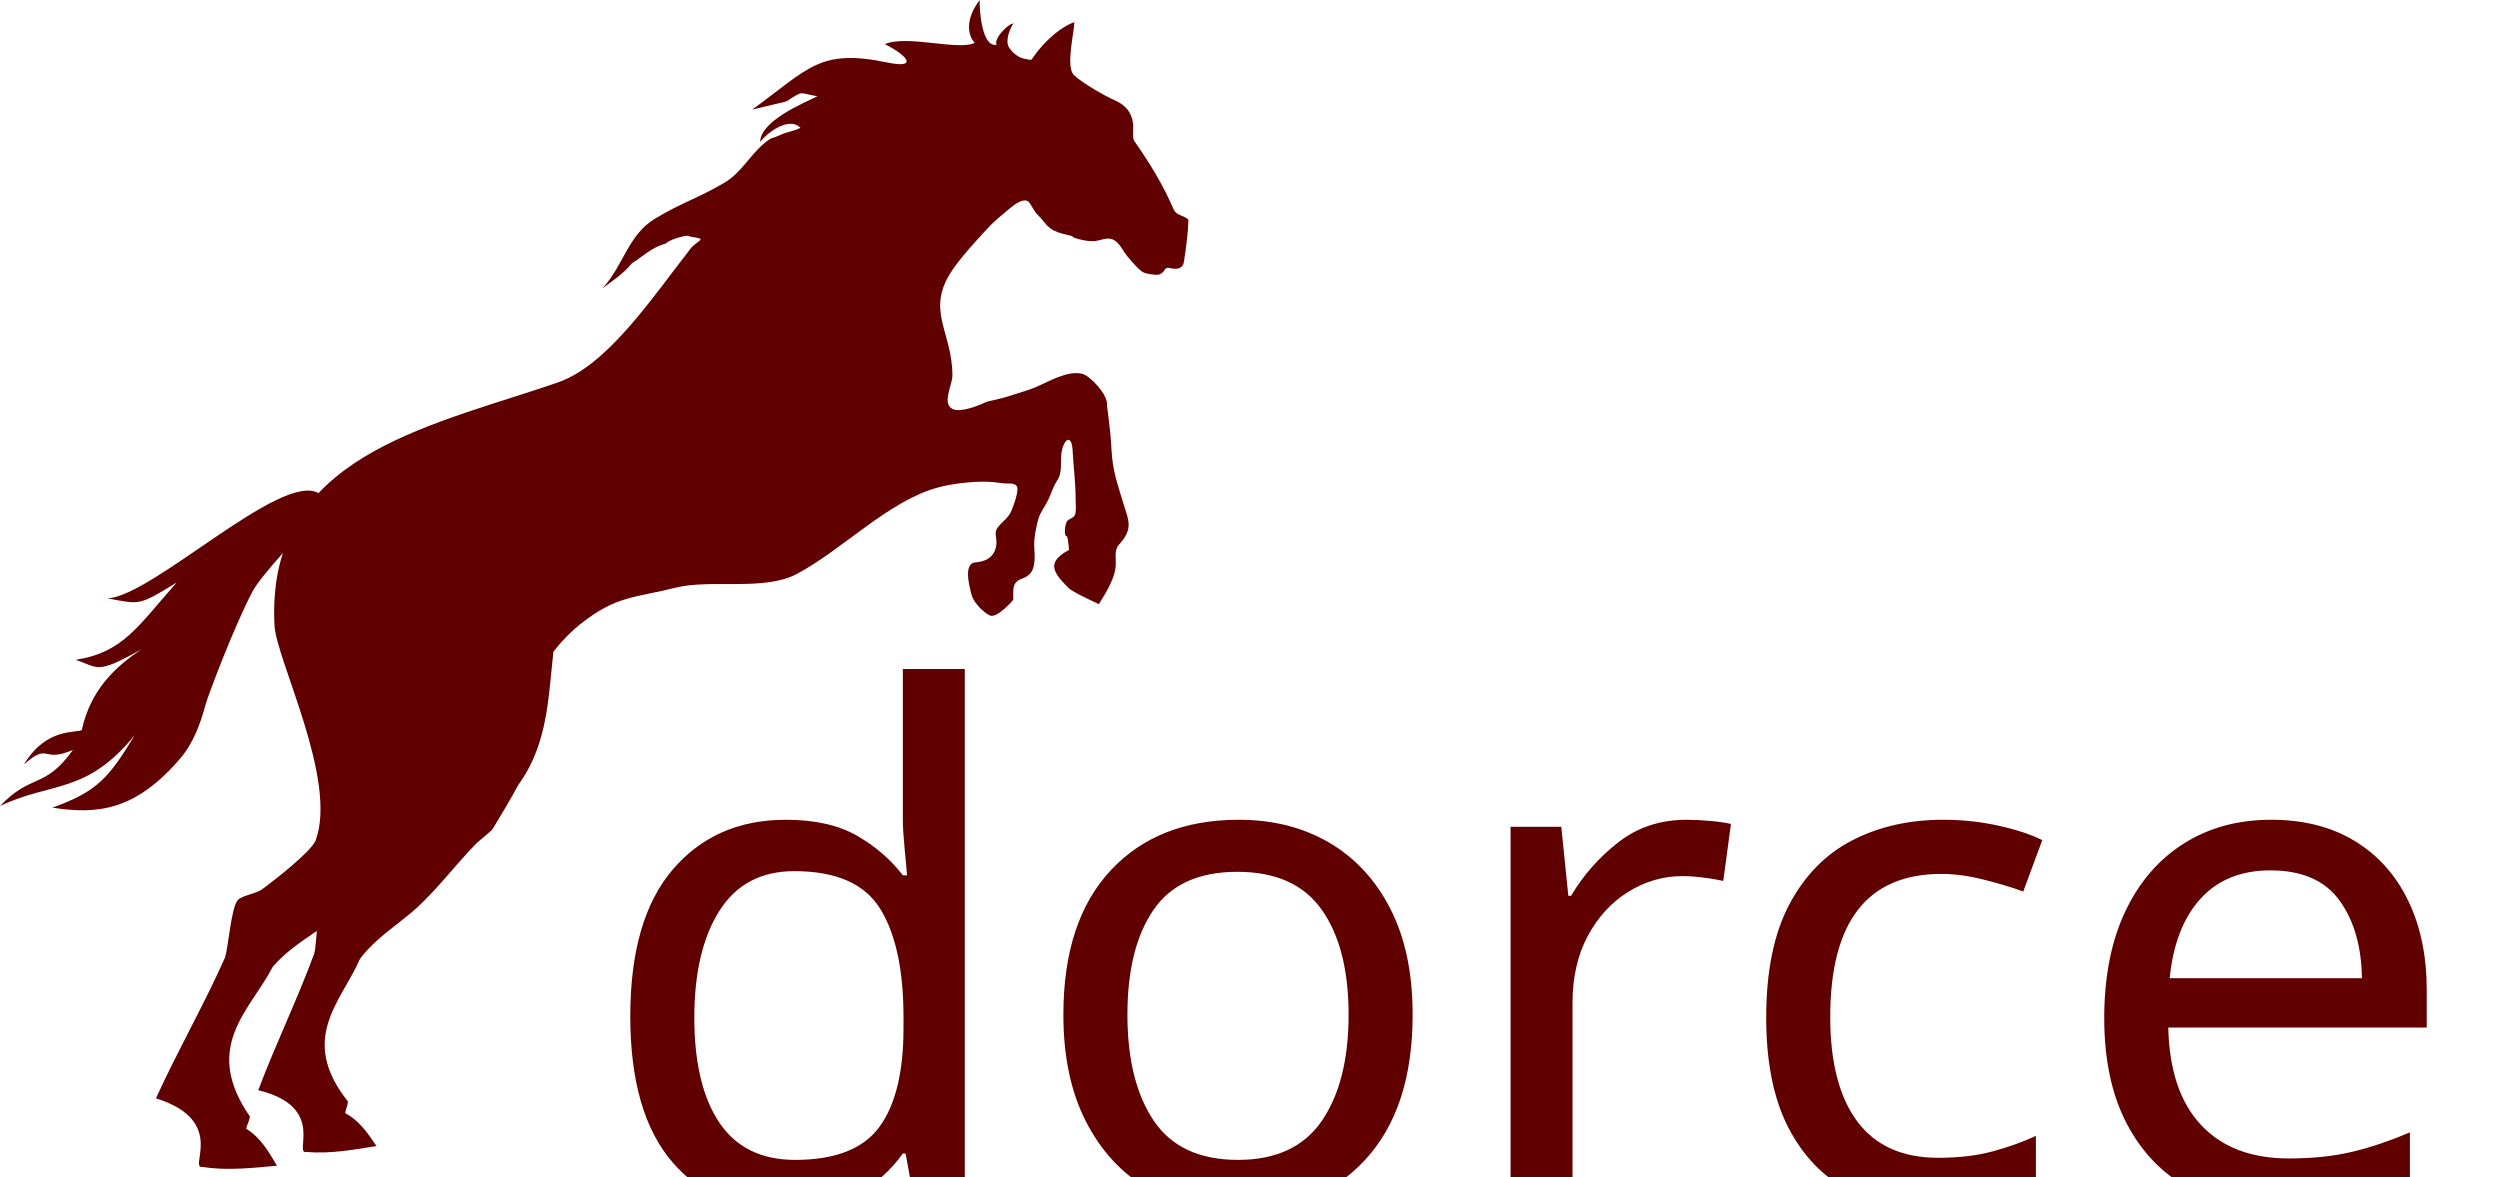
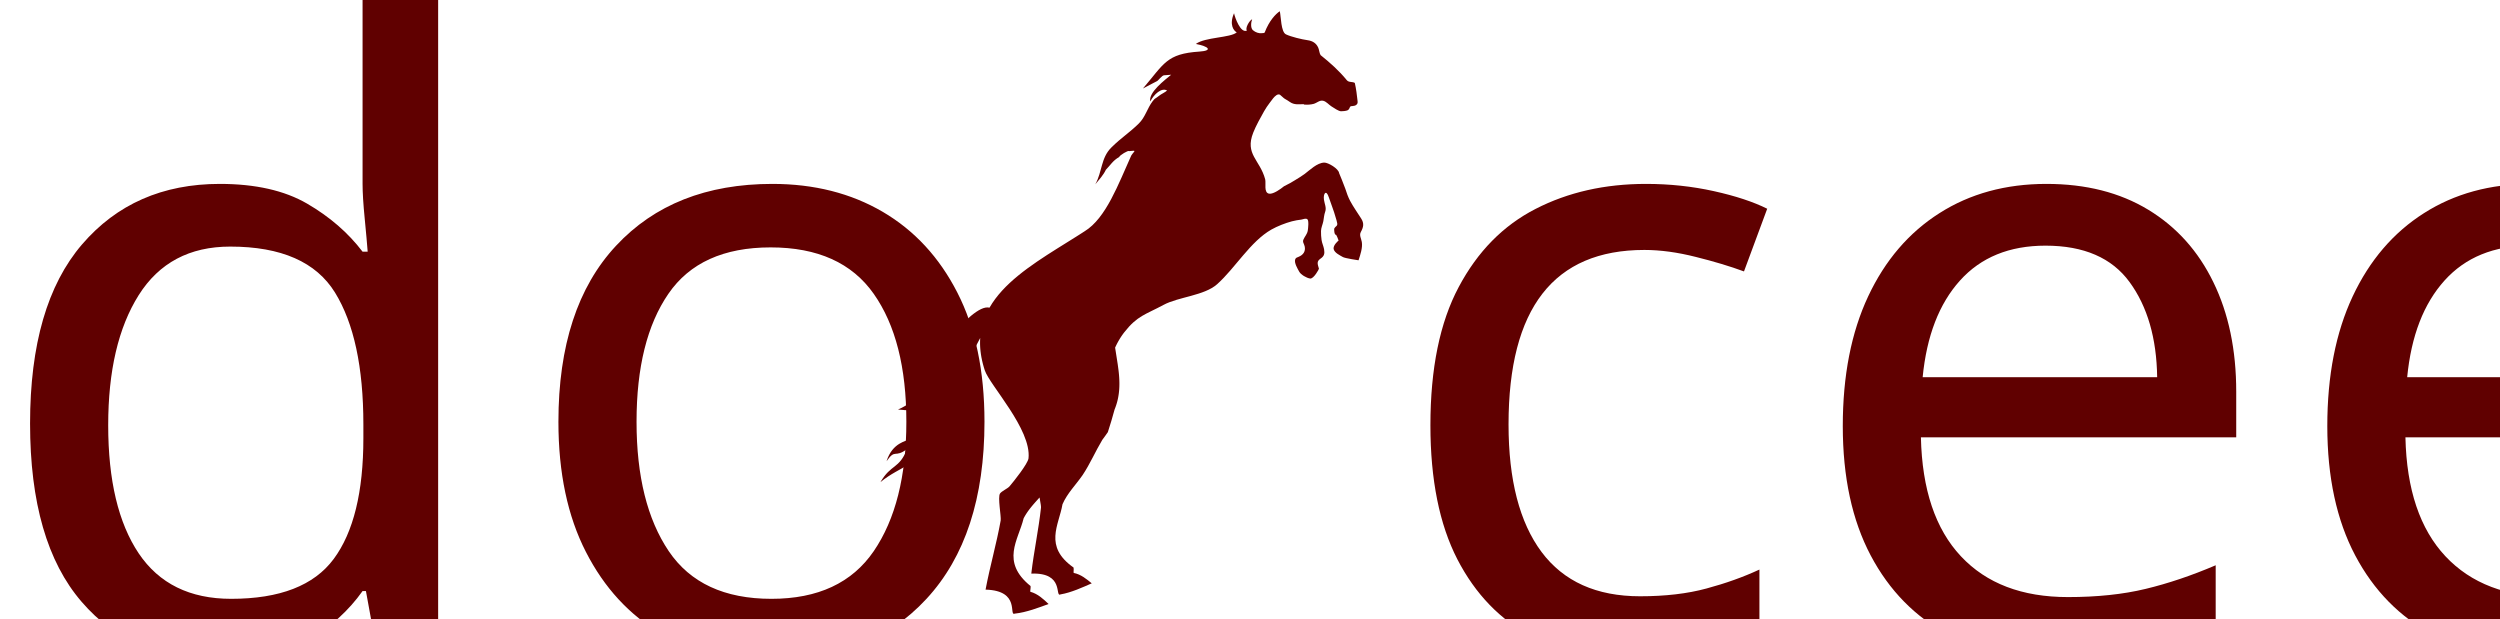
- <svg xmlns="http://www.w3.org/2000/svg" width="355px" height="167px" viewBox="0 0 355 167" version="1.1">
-   <g id="Page-1" stroke="none" stroke-width="1" fill="none" fill-rule="evenodd">
-     <g id="horse-4" fill="#600000">
-       <text id="dorcee-copy-3" font-family="Andalus" font-size="100" font-weight="normal">
-         <tspan x="84" y="171">dorcee</tspan>
+ <svg xmlns="http://www.w3.org/2000/svg" width="291px" height="72px" viewBox="0 0 291 72" version="1.1">
+   <g id="dorceeHorse-+-Logo" stroke="none" stroke-width="1" fill="none" fill-rule="evenodd">
+     <g id="finalHorse" transform="translate(-2, -34)" fill="#600000">
+       <text id="cee" font-family="Andalus" font-size="100" font-weight="normal">
+         <tspan x="163" y="110">cee</tspan>
      </text>
-       <path d="M78.584,92.544 L78.584,92.544 C78.388,94.306 78.241,96.081 78.045,97.848 L78.041,97.88 C77.967,98.547 77.886,99.212 77.793,99.875 L77.791,99.889 C77.774,100.013 77.756,100.137 77.738,100.261 L77.731,100.306 C77.713,100.423 77.696,100.54 77.677,100.657 L77.672,100.69 C77.653,100.814 77.633,100.937 77.612,101.061 L77.597,101.153 C77.582,101.244 77.566,101.334 77.55,101.425 L77.528,101.551 L77.485,101.79 L77.462,101.914 C77.44,102.029 77.418,102.144 77.395,102.259 L77.379,102.342 C77.36,102.436 77.341,102.529 77.321,102.622 L77.297,102.737 C77.277,102.833 77.256,102.929 77.235,103.025 L77.221,103.087 C77.194,103.208 77.167,103.328 77.138,103.448 L77.118,103.531 C77.096,103.626 77.073,103.721 77.049,103.816 L77.023,103.918 C77.002,104.003 76.979,104.088 76.957,104.173 L76.927,104.289 C76.896,104.403 76.865,104.517 76.833,104.63 L76.814,104.697 C76.785,104.797 76.756,104.897 76.727,104.997 L76.701,105.082 C76.671,105.184 76.64,105.285 76.608,105.385 L76.59,105.442 C76.552,105.562 76.513,105.682 76.473,105.801 L76.452,105.863 C76.42,105.959 76.387,106.055 76.353,106.151 L76.312,106.266 C76.283,106.347 76.253,106.429 76.223,106.51 L76.184,106.617 C76.142,106.73 76.098,106.842 76.054,106.955 L76.025,107.028 C75.989,107.116 75.954,107.205 75.917,107.293 L75.86,107.429 C75.828,107.504 75.796,107.579 75.764,107.654 L75.716,107.763 C75.667,107.875 75.617,107.987 75.565,108.098 L75.54,108.152 C75.494,108.25 75.447,108.349 75.399,108.447 L75.356,108.536 C75.311,108.626 75.267,108.715 75.221,108.805 L75.178,108.889 C75.12,109.001 75.061,109.113 75.001,109.225 L74.997,109.232 L74.989,109.247 C74.932,109.353 74.873,109.459 74.813,109.566 L74.757,109.663 C74.71,109.745 74.662,109.828 74.613,109.91 L74.554,110.009 C74.489,110.118 74.422,110.228 74.354,110.337 L74.352,110.34 L74.341,110.357 C74.276,110.46 74.21,110.563 74.143,110.666 L74.075,110.768 C74.024,110.846 73.971,110.924 73.918,111.002 L73.845,111.107 C73.771,111.215 73.695,111.322 73.618,111.429 C72.431,113.603 71.178,115.721 69.897,117.811 C69.192,118.459 68.443,119.074 67.72,119.683 C64.811,122.636 62.307,126.026 59.223,128.884 C56.471,131.341 53.362,133.175 51.12,136.155 C48.474,142.239 42.305,147.457 49.409,156.415 C49.33,157.205 49.106,157.409 49.021,158.07 C51.018,159.105 52.31,161.033 53.462,162.74 C50.627,163.195 46.82,163.896 43.566,163.571 C41.505,164.075 46.546,157.189 36.668,154.812 C39.203,148.086 42.179,142.058 44.615,135.422 C44.621,135.403 44.627,135.383 44.633,135.362 L44.634,135.357 C44.658,135.27 44.68,135.167 44.701,135.05 L44.701,135.05 L44.702,135.048 L44.702,135.045 C44.711,134.997 44.719,134.947 44.727,134.895 L44.733,134.858 L44.734,134.853 L44.735,134.847 C44.749,134.751 44.763,134.65 44.776,134.542 L44.777,134.537 C44.854,133.906 44.918,133.073 44.99,132.198 L44.886,132.269 L44.86,132.287 L44.781,132.34 L44.711,132.388 L44.677,132.411 L44.573,132.482 L44.562,132.489 L44.469,132.553 L44.414,132.591 L44.364,132.624 L44.265,132.692 L44.26,132.695 L44.156,132.767 L44.117,132.793 L44.052,132.838 L43.969,132.895 L43.87,132.962 L43.845,132.98 L43.821,132.997 L43.741,133.051 L43.673,133.099 L43.378,133.303 L43.328,133.338 L43.231,133.406 L43.225,133.41 L43.122,133.483 L43.085,133.509 L43.02,133.555 L42.939,133.613 L42.917,133.628 L42.815,133.701 L42.793,133.717 L42.664,133.809 L42.648,133.821 L42.611,133.848 L42.509,133.922 L42.503,133.927 L42.408,133.996 L42.358,134.032 L42.339,134.046 L42.214,134.139 L42.206,134.145 L42.106,134.22 L42.071,134.246 L42.047,134.264 L41.933,134.35 L41.928,134.354 L41.905,134.371 L41.806,134.447 L41.735,134.502 L41.706,134.524 L41.644,134.572 L41.607,134.601 L41.57,134.63 L41.447,134.727 L41.392,134.77 L41.324,134.825 L41.311,134.835 L41.223,134.906 L41.214,134.913 L41.116,134.993 L41.084,135.019 L41.065,135.035 L40.968,135.115 L40.946,135.133 L40.922,135.153 L40.826,135.234 L40.808,135.249 L40.786,135.268 L40.699,135.342 L40.657,135.378 L40.564,135.459 L40.539,135.48 L40.536,135.483 L40.505,135.511 L40.416,135.589 L40.385,135.617 L40.283,135.708 L40.267,135.723 L40.256,135.732 L40.143,135.836 L40.118,135.859 L40.014,135.955 L39.996,135.973 L39.885,136.077 L39.87,136.092 L39.844,136.117 L39.773,136.185 L39.708,136.249 L39.681,136.275 L39.554,136.402 L39.511,136.444 L39.451,136.506 L39.388,136.57 L39.346,136.613 L39.244,136.72 L39.199,136.768 L39.132,136.839 L39.091,136.883 L38.982,137.003 L38.973,137.013 L38.86,137.14 L38.855,137.146 C38.815,137.191 38.775,137.237 38.735,137.283 C35.509,143.521 28.622,148.595 35.49,158.56 C35.35,159.39 35.099,159.589 34.963,160.282 C36.998,161.516 38.227,163.644 39.322,165.53 C36.295,165.809 32.224,166.279 28.81,165.705 C26.597,166.09 32.411,159.176 22.146,155.964 C25.301,149.038 28.872,142.883 31.916,136.047 C32.427,134.741 32.812,128.665 33.821,127.75 C34.497,127.137 36.374,126.88 37.138,126.331 C38.757,125.168 44.179,120.951 44.823,119.335 C47.989,110.739 39.236,93.708 38.979,88.817 C38.96,88.446 38.947,88.081 38.939,87.72 L38.938,87.702 C38.93,87.349 38.928,87.001 38.931,86.658 L38.932,86.606 C38.935,86.274 38.943,85.947 38.956,85.624 L38.96,85.538 C38.973,85.233 38.99,84.933 39.012,84.635 L39.023,84.487 C39.045,84.212 39.07,83.94 39.098,83.671 C39.105,83.604 39.112,83.537 39.12,83.471 C39.147,83.229 39.178,82.99 39.211,82.753 C39.226,82.646 39.241,82.54 39.257,82.434 C39.287,82.237 39.319,82.043 39.353,81.85 C39.375,81.72 39.399,81.591 39.423,81.462 C39.454,81.302 39.486,81.142 39.519,80.984 C39.556,80.806 39.596,80.63 39.636,80.455 C39.66,80.353 39.684,80.252 39.709,80.151 C39.764,79.928 39.822,79.708 39.882,79.49 L39.921,79.351 C39.995,79.089 40.073,78.83 40.155,78.574 L40.168,78.535 C38.176,80.777 36.334,82.971 35.775,84.154 C33.133,89.196 29.51,98.897 29.234,99.908 C28.487,102.662 27.529,105.46 25.496,107.814 C19.267,115.026 13.923,115.709 7.452,114.685 C13.741,112.4 15.395,110.581 19.15,104.357 C12.269,112.845 7.351,110.953 -4.74314127e-05,114.452 C4.524,109.725 6.331,112.121 10.36,106.482 C5.877,108.433 7.055,105.296 3.386,108.568 C6.611,103.219 10.861,104.151 11.617,103.658 C12.861,97.9 16.467,94.606 20.104,92.198 C13.563,95.84 14.115,94.804 10.728,93.696 C17.561,92.638 19.608,88.853 25.097,82.715 C19.574,86.108 19.874,85.806 15.241,84.966 C21.588,84.734 39.938,66.926 45.224,70.027 L45.249,70 C51.081,63.823 60.223,60.487 69.519,57.47 L69.522,57.469 C71.073,56.966 72.629,56.471 74.174,55.974 L74.346,55.918 L74.402,55.9 C74.954,55.722 75.506,55.544 76.055,55.364 L76.237,55.304 C76.478,55.226 76.718,55.147 76.958,55.067 L77.021,55.046 C77.272,54.963 77.522,54.88 77.772,54.796 L77.982,54.726 C78.244,54.638 78.505,54.55 78.766,54.461 C86.031,52.216 92.315,42.671 98.208,35.111 C99.471,33.882 100.428,33.987 97.88,33.57 C97.809,33.194 94.841,34.067 94.574,34.579 C92.527,35.101 91.327,36.404 89.735,37.383 C88.528,38.875 86.995,39.854 85.534,40.966 C88.571,37.659 89.182,33.351 93.038,31.032 C96.886,28.721 98.925,28.253 102.871,25.944 C105.264,24.543 106.517,21.972 108.629,20.257 C108.851,20.077 109.082,19.905 109.322,19.75 C109.578,19.584 109.868,19.569 110.148,19.438 C110.428,19.307 110.698,19.23 110.973,19.091 C111.617,18.766 113.057,18.531 113.666,18.152 C112.325,16.71 109.555,18.223 107.937,20.14 C108.033,17.17 113.924,14.731 116.079,13.663 C113.62,13.268 114.076,12.917 112.654,13.768 C110.958,14.783 112.943,14.045 106.818,15.559 C114.928,9.685 116.346,6.844 126.113,8.898 C130.145,9.721 129.185,8.067 125.649,6.265 C128.833,4.899 136.146,7.256 138.418,6.071 C137.681,5.371 136.749,3.109 139.122,2.54142922e-05 C139.053,1.434 139.434,6.773 141.52,6.358 C141.073,5.581 142.96,3.482 143.918,3.32 C143.378,4.083 142.7,5.822 143.284,6.74 C143.874,7.659 144.827,8.279 145.623,8.371 C145.943,8.409 146.376,8.619 146.544,8.375 C148.691,5.239 151.146,3.609 152.563,3.143 C152.496,4.901 151.282,9.555 152.542,10.709 C153.805,11.864 156.796,13.575 158.359,14.27 C159.784,14.904 160.658,15.9 160.889,17.455 C161.002,18.23 160.781,19.173 160.993,19.911 C163.129,22.965 165.133,26.166 166.648,29.717 C167.061,30.669 168.196,30.559 168.761,31.222 C168.696,33.203 168.399,35.311 168.2,36.626 C168.107,37.249 168.117,37.743 167.532,38.039 C167.082,38.265 166.603,38.141 166.204,38.093 C165.673,37.894 165.447,38.159 165.303,38.456 C165.086,38.682 164.899,38.942 164.496,39.003 C164.073,39.076 162.958,38.901 162.535,38.755 C161.813,38.507 160.727,37.137 160.157,36.483 C159.523,35.765 159.066,34.605 158.216,34.101 C157.239,33.525 156.187,34.253 155.165,34.251 C154.202,34.249 153.195,34.009 152.31,33.665 C152.301,33.619 152.291,33.574 152.286,33.528 C150.812,33.135 149.5,33.035 148.468,31.774 C148.041,31.249 147.672,30.809 147.2,30.341 C146.902,30.047 146.335,28.947 146.196,28.829 C146.186,28.821 146.179,28.817 146.173,28.819 L146.196,28.829 L146.237,28.847 C145.671,28.011 144.53,28.718 143.844,29.236 C143.363,29.602 142.95,29.955 142.493,30.341 C141.673,31.025 140.916,31.681 140.199,32.47 C138.572,34.25 136.793,36.131 135.408,38.098 C131.222,44.031 135.243,46.908 135.243,53.347 C135.243,54.619 133.69,57.377 135.302,58.09 C136.481,58.614 139.051,57.565 140.156,57.032 C140.156,57.032 141.743,56.683 142.284,56.536 C142.849,56.382 143.365,56.229 143.92,56.044 C145.016,55.685 146.038,55.415 147.099,54.964 C148.947,54.181 151.575,52.575 153.673,53.078 C154.818,53.354 157.393,56.126 157.192,57.532 C157.192,57.532 157.712,61.64 157.771,62.774 C157.84,64.19 157.929,65.587 158.233,66.95 C158.71,69.084 159.437,71.134 160.061,73.225 C160.582,74.972 160.081,76.029 158.906,77.328 C158.145,78.17 158.523,79.362 158.42,80.464 C158.258,82.249 157.005,84.237 156.047,85.785 C156.047,85.785 152.32,84.093 151.774,83.528 C151.023,82.74 149.696,81.575 149.696,80.376 C149.696,79.073 151.794,78.104 151.794,78.104 C151.774,77.5 151.583,76.168 151.524,76.168 C150.959,76.159 151.283,74.275 151.524,74.009 C152.025,73.459 152.629,73.649 152.737,72.74 C152.811,72.104 152.737,71.415 152.737,70.775 C152.738,68.548 152.433,66.355 152.325,64.142 C152.209,61.335 150.95,62.461 150.718,64.403 C150.566,65.753 150.875,67.089 150.148,68.187 C149.568,69.06 149.303,69.99 148.866,70.939 C148.443,71.853 147.691,72.769 147.431,73.741 C147.185,74.657 146.994,75.592 146.89,76.535 C146.773,77.565 146.989,78.597 146.9,79.605 C146.768,81.025 146.409,81.702 145.117,82.17 C143.662,82.699 143.893,83.712 143.893,85.118 C143.952,85.175 141.579,87.844 140.577,87.398 C139.56,86.945 138.197,85.455 137.956,84.457 C137.71,83.434 137.111,81.291 137.72,80.325 C138.03,79.84 138.398,79.878 138.919,79.809 C140.447,79.61 141.425,78.682 141.494,77.126 C141.533,76.211 141.13,75.639 141.661,74.925 C142.295,74.07 143.159,73.598 143.611,72.56 C143.862,71.981 144.761,69.6 144.388,69.044 C144.009,68.488 143.151,68.723 142.581,68.646 C141.633,68.515 140.734,68.4 139.717,68.4 C137.692,68.4 135.124,68.699 133.158,69.233 C126.143,71.142 119.65,78.054 113.112,81.521 C108.496,83.957 100.906,82.212 95.985,83.44 C89.993,84.938 87.534,84.572 82.456,88.593 C82.332,88.692 82.209,88.791 82.088,88.892 L82.075,88.903 C81.956,89.002 81.838,89.102 81.722,89.204 L81.718,89.207 L81.716,89.209 L81.709,89.215 C81.593,89.316 81.478,89.419 81.365,89.522 L81.352,89.534 C81.24,89.636 81.129,89.74 81.019,89.844 L80.995,89.867 C80.892,89.965 80.79,90.065 80.69,90.165 L80.645,90.208 C80.551,90.303 80.457,90.398 80.364,90.494 L80.302,90.559 C80.218,90.646 80.135,90.734 80.052,90.822 L79.958,90.925 C79.881,91.007 79.806,91.091 79.731,91.174 L79.619,91.3 C79.559,91.368 79.499,91.436 79.439,91.505 L79.302,91.666 C79.247,91.729 79.193,91.794 79.139,91.858 C79.084,91.924 79.029,91.99 78.975,92.056 L78.85,92.21 C78.781,92.295 78.713,92.381 78.645,92.467 L78.638,92.476 L78.584,92.544 L78.584,92.544 Z" id="Path" />
+       <text id="do" font-family="Andalus" font-size="100" font-weight="normal">
+         <tspan x="0" y="110">do </tspan>
+       </text>
+       <path d="M130.605,75.95 L130.604,75.962 C130.575,76.206 130.544,76.451 130.508,76.694 C130.5,76.745 130.493,76.791 130.486,76.836 L130.484,76.853 C130.477,76.896 130.47,76.939 130.463,76.982 L130.461,76.994 C130.453,77.04 130.446,77.085 130.438,77.13 L130.432,77.164 C130.426,77.198 130.42,77.231 130.414,77.264 L130.405,77.311 L130.388,77.398 L130.38,77.444 C130.371,77.486 130.363,77.529 130.354,77.571 L130.347,77.601 C130.34,77.636 130.333,77.67 130.325,77.704 L130.316,77.747 C130.308,77.782 130.3,77.817 130.292,77.852 L130.286,77.875 C130.276,77.919 130.265,77.964 130.254,78.008 L130.247,78.038 C130.238,78.073 130.229,78.108 130.22,78.143 L130.21,78.181 C130.201,78.212 130.193,78.243 130.184,78.274 L130.172,78.317 C130.16,78.359 130.148,78.401 130.136,78.442 L130.129,78.467 C130.118,78.504 130.106,78.54 130.095,78.577 L130.085,78.608 C130.073,78.646 130.061,78.683 130.049,78.72 L130.042,78.741 C130.027,78.785 130.012,78.829 129.997,78.873 L129.989,78.895 C129.976,78.931 129.963,78.966 129.95,79.001 L129.934,79.043 C129.923,79.073 129.912,79.103 129.9,79.133 L129.885,79.172 C129.868,79.214 129.851,79.255 129.834,79.297 L129.823,79.323 C129.809,79.356 129.795,79.388 129.781,79.421 L129.759,79.471 C129.747,79.499 129.735,79.526 129.722,79.553 L129.703,79.594 C129.684,79.635 129.665,79.676 129.645,79.717 L129.635,79.737 C129.617,79.773 129.599,79.809 129.581,79.845 L129.564,79.878 C129.547,79.911 129.529,79.944 129.512,79.977 L129.495,80.007 C129.473,80.049 129.45,80.09 129.427,80.131 L129.425,80.134 L129.422,80.139 C129.4,80.178 129.377,80.217 129.354,80.256 L129.332,80.292 C129.314,80.322 129.295,80.352 129.276,80.383 L129.254,80.419 C129.228,80.459 129.202,80.499 129.176,80.539 L129.175,80.541 C129.146,80.585 129.12,80.623 129.094,80.66 L129.068,80.698 C129.048,80.727 129.028,80.755 129.007,80.784 L128.979,80.823 C128.95,80.862 128.921,80.902 128.891,80.941 C128.431,81.74 127.946,82.518 127.45,83.286 C127.177,83.525 126.887,83.75 126.607,83.975 C125.48,85.06 124.511,86.306 123.316,87.356 C122.25,88.259 121.046,88.933 120.178,90.028 C119.153,92.264 116.764,94.182 119.515,97.474 C119.485,97.765 119.398,97.84 119.365,98.083 C120.138,98.463 120.639,99.171 121.085,99.799 C119.987,99.966 118.513,100.224 117.252,100.104 C116.454,100.289 118.407,97.759 114.581,96.885 C115.563,94.413 116.715,92.198 117.659,89.759 C117.661,89.752 117.663,89.745 117.666,89.737 C117.675,89.703 117.684,89.665 117.692,89.622 L117.692,89.621 C117.696,89.603 117.699,89.584 117.702,89.565 L117.704,89.552 C117.711,89.512 117.716,89.475 117.721,89.435 C117.751,89.202 117.776,88.896 117.804,88.574 L117.764,88.6 L117.754,88.607 L117.723,88.626 L117.696,88.644 L117.683,88.652 L117.642,88.679 L117.638,88.681 L117.602,88.705 L117.581,88.718 L117.562,88.731 L117.523,88.756 L117.481,88.783 L117.466,88.793 L117.441,88.809 L117.408,88.83 L117.37,88.855 L117.36,88.861 L117.351,88.867 L117.32,88.888 L117.294,88.905 L117.18,88.98 L117.16,88.993 L117.123,89.018 L117.081,89.046 L117.066,89.056 L117.041,89.073 L117.01,89.094 L117.001,89.1 L116.962,89.126 L116.953,89.132 L116.903,89.166 L116.897,89.171 L116.883,89.18 L116.843,89.207 L116.841,89.209 L116.804,89.235 L116.785,89.248 L116.777,89.253 L116.729,89.287 L116.687,89.317 L116.673,89.327 L116.664,89.333 L116.62,89.365 L116.609,89.373 L116.571,89.401 L116.543,89.421 L116.532,89.429 L116.508,89.446 L116.494,89.457 L116.479,89.468 L116.432,89.503 L116.411,89.519 L116.384,89.539 L116.345,89.569 L116.341,89.572 L116.304,89.601 L116.291,89.611 L116.284,89.617 L116.246,89.646 L116.238,89.653 L116.228,89.66 L116.191,89.69 L116.176,89.702 L116.142,89.73 L116.126,89.743 L116.09,89.772 L116.08,89.78 L116.067,89.791 L116.033,89.82 L116.02,89.83 L115.981,89.864 L115.971,89.873 L115.927,89.911 L115.917,89.919 L115.877,89.955 L115.87,89.961 L115.827,90 L115.821,90.005 L115.811,90.014 L115.784,90.039 L115.758,90.063 L115.748,90.073 L115.699,90.119 L115.682,90.135 L115.659,90.157 L115.634,90.181 L115.618,90.197 L115.579,90.236 L115.561,90.254 L115.535,90.28 L115.52,90.296 L115.477,90.34 L115.474,90.344 L115.43,90.39 L115.428,90.392 C115.412,90.409 115.397,90.426 115.382,90.443 C114.132,92.736 111.465,94.6 114.125,98.263 C114.071,98.568 113.973,98.641 113.921,98.895 C114.709,99.349 115.185,100.131 115.609,100.824 C114.436,100.927 112.86,101.1 111.538,100.888 C110.681,101.03 112.932,98.489 108.957,97.308 C110.179,94.763 111.562,92.501 112.741,89.988 C112.939,89.509 113.088,87.276 113.478,86.939 C113.74,86.714 114.467,86.62 114.763,86.418 C115.39,85.99 117.49,84.44 117.739,83.846 C118.966,80.687 115.575,74.428 115.476,72.63 C115.469,72.494 115.463,72.36 115.46,72.227 L115.46,72.221 C115.457,72.091 115.456,71.963 115.457,71.837 L115.458,71.818 C115.459,71.696 115.462,71.576 115.467,71.457 L115.469,71.425 C115.474,71.314 115.48,71.203 115.489,71.094 L115.493,71.039 C115.501,70.938 115.511,70.838 115.522,70.739 C115.525,70.715 115.528,70.69 115.531,70.666 C115.541,70.577 115.553,70.489 115.566,70.402 C115.572,70.363 115.578,70.324 115.584,70.285 C115.595,70.212 115.608,70.141 115.621,70.07 C115.629,70.022 115.639,69.975 115.648,69.928 C115.66,69.869 115.672,69.81 115.685,69.752 C115.7,69.686 115.715,69.622 115.731,69.557 C115.74,69.52 115.749,69.483 115.759,69.446 C115.78,69.364 115.802,69.283 115.826,69.203 L115.841,69.152 C115.869,69.055 115.9,68.96 115.932,68.866 L115.936,68.852 C115.165,69.676 114.452,70.482 114.235,70.917 C113.212,72.77 111.809,76.335 111.702,76.707 C111.413,77.719 111.042,78.747 110.254,79.612 C107.842,82.263 105.773,82.514 103.266,82.138 C105.702,81.298 106.342,80.629 107.797,78.342 C105.132,81.461 103.227,80.766 100.38,82.052 C102.132,80.315 102.832,81.195 104.392,79.123 C102.656,79.84 103.112,78.687 101.692,79.889 C102.941,77.923 104.587,78.266 104.879,78.085 C105.361,75.969 106.757,74.758 108.166,73.873 C105.633,75.212 105.847,74.831 104.535,74.424 C107.181,74.035 107.974,72.644 110.1,70.388 C107.961,71.635 108.077,71.524 106.283,71.215 C108.741,71.13 115.848,64.585 117.894,65.725 L117.904,65.715 C120.163,63.445 123.703,62.219 127.304,61.11 C127.905,60.924 128.508,60.743 129.106,60.56 L129.173,60.54 L129.194,60.533 C129.408,60.468 129.622,60.402 129.835,60.336 L129.905,60.314 C129.998,60.285 130.091,60.256 130.184,60.227 L130.209,60.219 C130.306,60.189 130.403,60.158 130.5,60.127 L130.581,60.101 C130.682,60.069 130.784,60.037 130.885,60.004 C133.698,59.179 136.132,55.671 138.414,52.893 C138.903,52.441 139.274,52.479 138.287,52.326 C138.26,52.188 137.11,52.509 137.007,52.697 C136.214,52.889 135.749,53.368 135.133,53.727 C134.665,54.276 134.071,54.635 133.506,55.044 C134.682,53.829 134.918,52.246 136.412,51.393 C137.902,50.544 138.692,50.372 140.22,49.523 C141.147,49.009 141.632,48.063 142.45,47.433 C142.536,47.367 142.625,47.304 142.718,47.247 C142.817,47.186 142.93,47.181 143.038,47.132 C143.147,47.084 143.251,47.056 143.358,47.005 C143.607,46.885 144.165,46.799 144.401,46.66 C143.881,46.13 142.808,46.686 142.182,47.39 C142.219,46.299 144.5,45.402 145.335,45.01 C144.383,44.865 144.56,44.736 144.009,45.048 C143.352,45.422 144.121,45.15 141.748,45.707 C144.889,43.548 145.438,42.504 149.221,43.259 C150.782,43.561 150.411,42.953 149.041,42.291 C150.274,41.789 153.107,42.655 153.987,42.22 C153.701,41.962 153.34,41.131 154.259,39.988 C154.232,40.516 154.38,42.478 155.188,42.325 C155.015,42.039 155.745,41.268 156.116,41.209 C155.907,41.489 155.645,42.128 155.871,42.465 C156.099,42.803 156.469,43.031 156.777,43.065 C156.901,43.079 157.069,43.156 157.133,43.066 C157.965,41.914 158.916,41.315 159.465,41.143 C159.439,41.79 158.968,43.5 159.456,43.924 C159.946,44.349 161.104,44.978 161.709,45.233 C162.261,45.466 162.6,45.832 162.689,46.404 C162.733,46.689 162.647,47.035 162.729,47.306 C163.556,48.428 164.333,49.605 164.919,50.91 C165.079,51.26 165.519,51.22 165.737,51.463 C165.712,52.191 165.597,52.966 165.521,53.449 C165.484,53.678 165.488,53.86 165.262,53.968 C165.087,54.052 164.902,54.006 164.747,53.988 C164.542,53.915 164.454,54.013 164.398,54.122 C164.314,54.205 164.242,54.301 164.086,54.323 C163.922,54.35 163.49,54.286 163.327,54.232 C163.047,54.141 162.626,53.637 162.405,53.397 C162.16,53.133 161.983,52.706 161.654,52.521 C161.275,52.31 160.868,52.577 160.472,52.577 C160.099,52.576 159.709,52.487 159.367,52.361 C159.363,52.344 159.359,52.327 159.357,52.311 C158.786,52.166 158.278,52.13 157.879,51.666 C157.713,51.473 157.57,51.311 157.388,51.139 C157.272,51.031 157.053,50.627 156.999,50.584 C156.995,50.581 156.992,50.579 156.99,50.58 L156.999,50.584 L157.015,50.59 C156.795,50.283 156.354,50.543 156.088,50.733 C155.901,50.868 155.742,50.998 155.565,51.139 C155.247,51.391 154.954,51.632 154.676,51.922 C154.046,52.576 153.357,53.267 152.821,53.99 C151.2,56.171 152.757,57.228 152.757,59.595 C152.757,60.062 152.156,61.076 152.78,61.338 C153.236,61.53 154.232,61.145 154.66,60.949 C154.66,60.949 155.274,60.821 155.484,60.767 C155.702,60.71 155.902,60.654 156.117,60.586 C156.542,60.454 156.937,60.355 157.348,60.189 C158.064,59.901 159.082,59.311 159.894,59.496 C160.338,59.597 161.335,60.616 161.257,61.133 C161.257,61.133 161.459,62.642 161.481,63.059 C161.508,63.58 161.542,64.093 161.66,64.594 C161.845,65.378 162.127,66.132 162.368,66.9 C162.57,67.542 162.376,67.931 161.921,68.408 C161.626,68.717 161.773,69.156 161.733,69.561 C161.67,70.217 161.185,70.947 160.814,71.516 C160.814,71.516 159.37,70.894 159.159,70.687 C158.868,70.397 158.354,69.969 158.354,69.528 C158.354,69.049 159.167,68.693 159.167,68.693 C159.159,68.471 159.085,67.982 159.062,67.982 C158.843,67.978 158.969,67.286 159.062,67.188 C159.256,66.986 159.49,67.056 159.532,66.722 C159.561,66.488 159.532,66.235 159.532,66 C159.532,65.181 159.414,64.375 159.372,63.562 C159.327,62.53 158.84,62.944 158.75,63.658 C158.691,64.154 158.811,64.645 158.529,65.049 C158.305,65.37 158.202,65.711 158.033,66.06 C157.869,66.396 157.578,66.733 157.477,67.09 C157.382,67.426 157.308,67.77 157.268,68.117 C157.222,68.495 157.306,68.874 157.271,69.245 C157.22,69.767 157.081,70.016 156.581,70.188 C156.017,70.382 156.107,70.754 156.107,71.271 C156.13,71.292 155.211,72.273 154.822,72.109 C154.429,71.943 153.901,71.395 153.807,71.028 C153.712,70.652 153.48,69.865 153.716,69.51 C153.836,69.331 153.979,69.345 154.18,69.32 C154.772,69.247 155.151,68.906 155.178,68.334 C155.193,67.997 155.037,67.787 155.242,67.525 C155.488,67.211 155.823,67.037 155.998,66.656 C156.095,66.443 156.443,65.568 156.298,65.363 C156.152,65.159 155.819,65.246 155.599,65.217 C155.232,65.169 154.883,65.127 154.489,65.127 C153.705,65.127 152.711,65.237 151.95,65.433 C149.233,66.135 146.718,68.675 144.186,69.949 C142.398,70.845 139.459,70.203 137.553,70.655 C135.232,71.205 134.28,71.071 132.314,72.548 C132.266,72.585 132.218,72.621 132.171,72.658 L132.166,72.662 C132.12,72.699 132.074,72.735 132.029,72.773 C131.98,72.814 131.935,72.852 131.891,72.89 L131.886,72.894 C131.843,72.932 131.8,72.97 131.757,73.008 L131.748,73.017 C131.708,73.053 131.669,73.089 131.63,73.126 L131.612,73.142 C131.576,73.177 131.54,73.212 131.504,73.247 L131.479,73.271 C131.447,73.303 131.415,73.335 131.383,73.368 L131.346,73.405 C131.317,73.436 131.287,73.466 131.258,73.497 L131.215,73.543 C131.192,73.568 131.168,73.593 131.145,73.618 L131.092,73.677 C131.071,73.701 131.05,73.725 131.029,73.748 C131.008,73.772 130.987,73.797 130.966,73.821 L130.917,73.878 C130.89,73.909 130.864,73.94 130.838,73.972 L130.814,74 C130.738,74.648 130.681,75.3 130.605,75.95 Z" id="Path" transform="translate(133.0589, 70.48847) rotate(-15) translate(-133.0589, -70.48847) " />
    </g>
  </g>
</svg>
